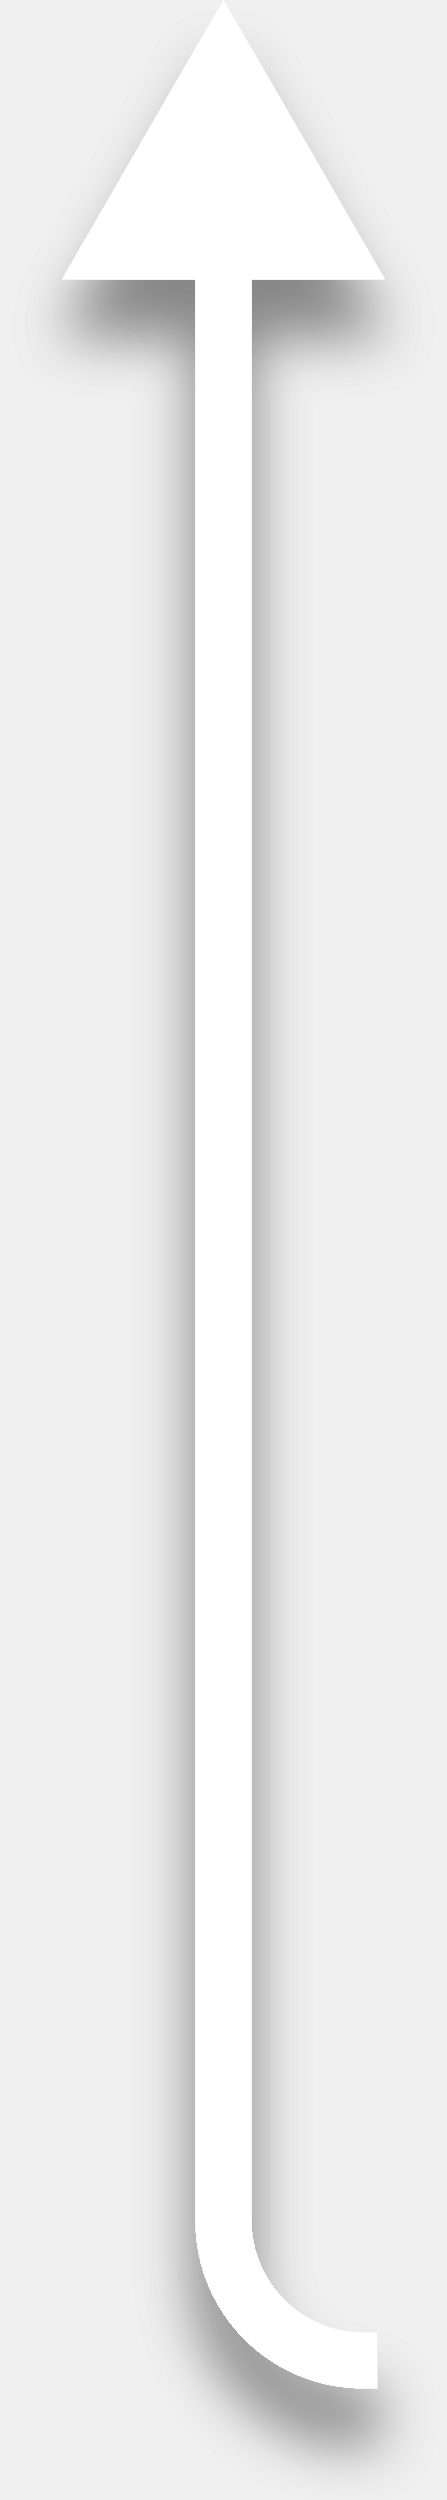
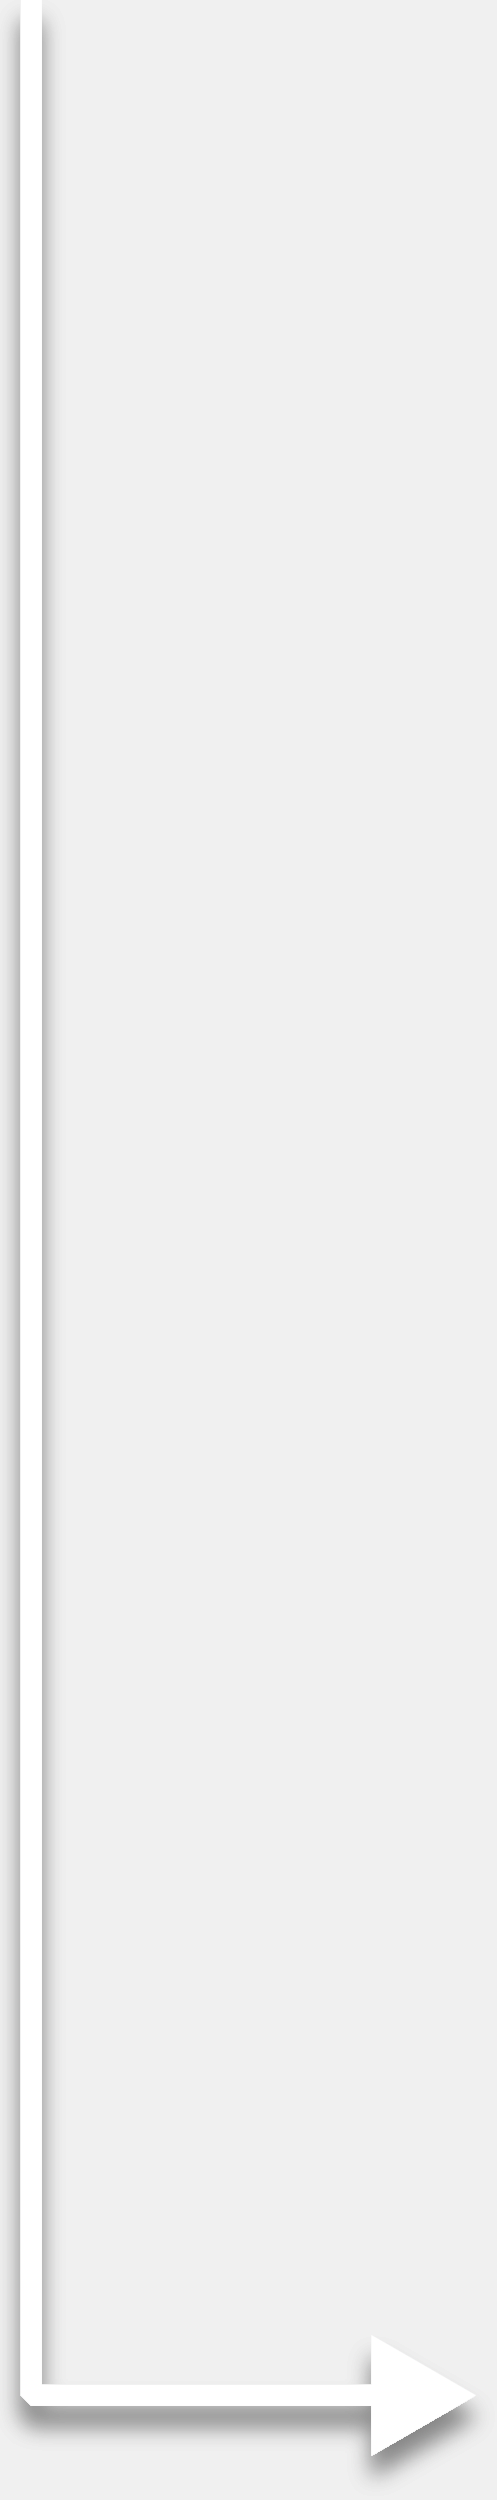
- <svg xmlns="http://www.w3.org/2000/svg" width="32" height="179" viewBox="0 0 32 179" fill="none">
-   <g filter="url(#filter0_dd_322_1196)">
-     <path d="M16 0L4.453 20H27.547L16 0ZM18 159L18 18H14L14 159H18ZM27 167H26V171H27V167ZM14 159C14 165.627 19.373 171 26 171V167C21.582 167 18 163.418 18 159H14Z" fill="white" />
+ <svg xmlns="http://www.w3.org/2000/svg" width="95" height="478" viewBox="0 0 95 478" fill="none">
+   <g filter="url(#filter0_dd_422_2387)">
+     <path d="M6 458V460L4 458H6ZM91 458L71 469.547V446.453L91 458ZM8 0L8 458H4L4 0L8 0ZM6 456H73V460H6V456Z" fill="white" />
  </g>
  <defs>
-     <filter id="filter0_dd_322_1196" x="0.453" y="0" width="31.094" height="179" filterUnits="userSpaceOnUse" color-interpolation-filters="sRGB">
+     <filter id="filter0_dd_422_2387" x="0" y="0" width="95" height="477.547" filterUnits="userSpaceOnUse" color-interpolation-filters="sRGB">
      <feFlood flood-opacity="0" result="BackgroundImageFix" />
      <feColorMatrix in="SourceAlpha" type="matrix" values="0 0 0 0 0 0 0 0 0 0 0 0 0 0 0 0 0 0 127 0" result="hardAlpha" />
      <feOffset dy="4" />
      <feGaussianBlur stdDeviation="2" />
      <feComposite in2="hardAlpha" operator="out" />
      <feColorMatrix type="matrix" values="0 0 0 0 0 0 0 0 0 0 0 0 0 0 0 0 0 0 0.25 0" />
-       <feBlend mode="normal" in2="BackgroundImageFix" result="effect1_dropShadow_322_1196" />
+       <feBlend mode="normal" in2="BackgroundImageFix" result="effect1_dropShadow_422_2387" />
      <feColorMatrix in="SourceAlpha" type="matrix" values="0 0 0 0 0 0 0 0 0 0 0 0 0 0 0 0 0 0 127 0" result="hardAlpha" />
      <feOffset dy="4" />
      <feGaussianBlur stdDeviation="2" />
      <feComposite in2="hardAlpha" operator="out" />
      <feColorMatrix type="matrix" values="0 0 0 0 0 0 0 0 0 0 0 0 0 0 0 0 0 0 0.25 0" />
-       <feBlend mode="normal" in2="effect1_dropShadow_322_1196" result="effect2_dropShadow_322_1196" />
-       <feBlend mode="normal" in="SourceGraphic" in2="effect2_dropShadow_322_1196" result="shape" />
+       <feBlend mode="normal" in2="effect1_dropShadow_422_2387" result="effect2_dropShadow_422_2387" />
+       <feBlend mode="normal" in="SourceGraphic" in2="effect2_dropShadow_422_2387" result="shape" />
    </filter>
  </defs>
</svg>
